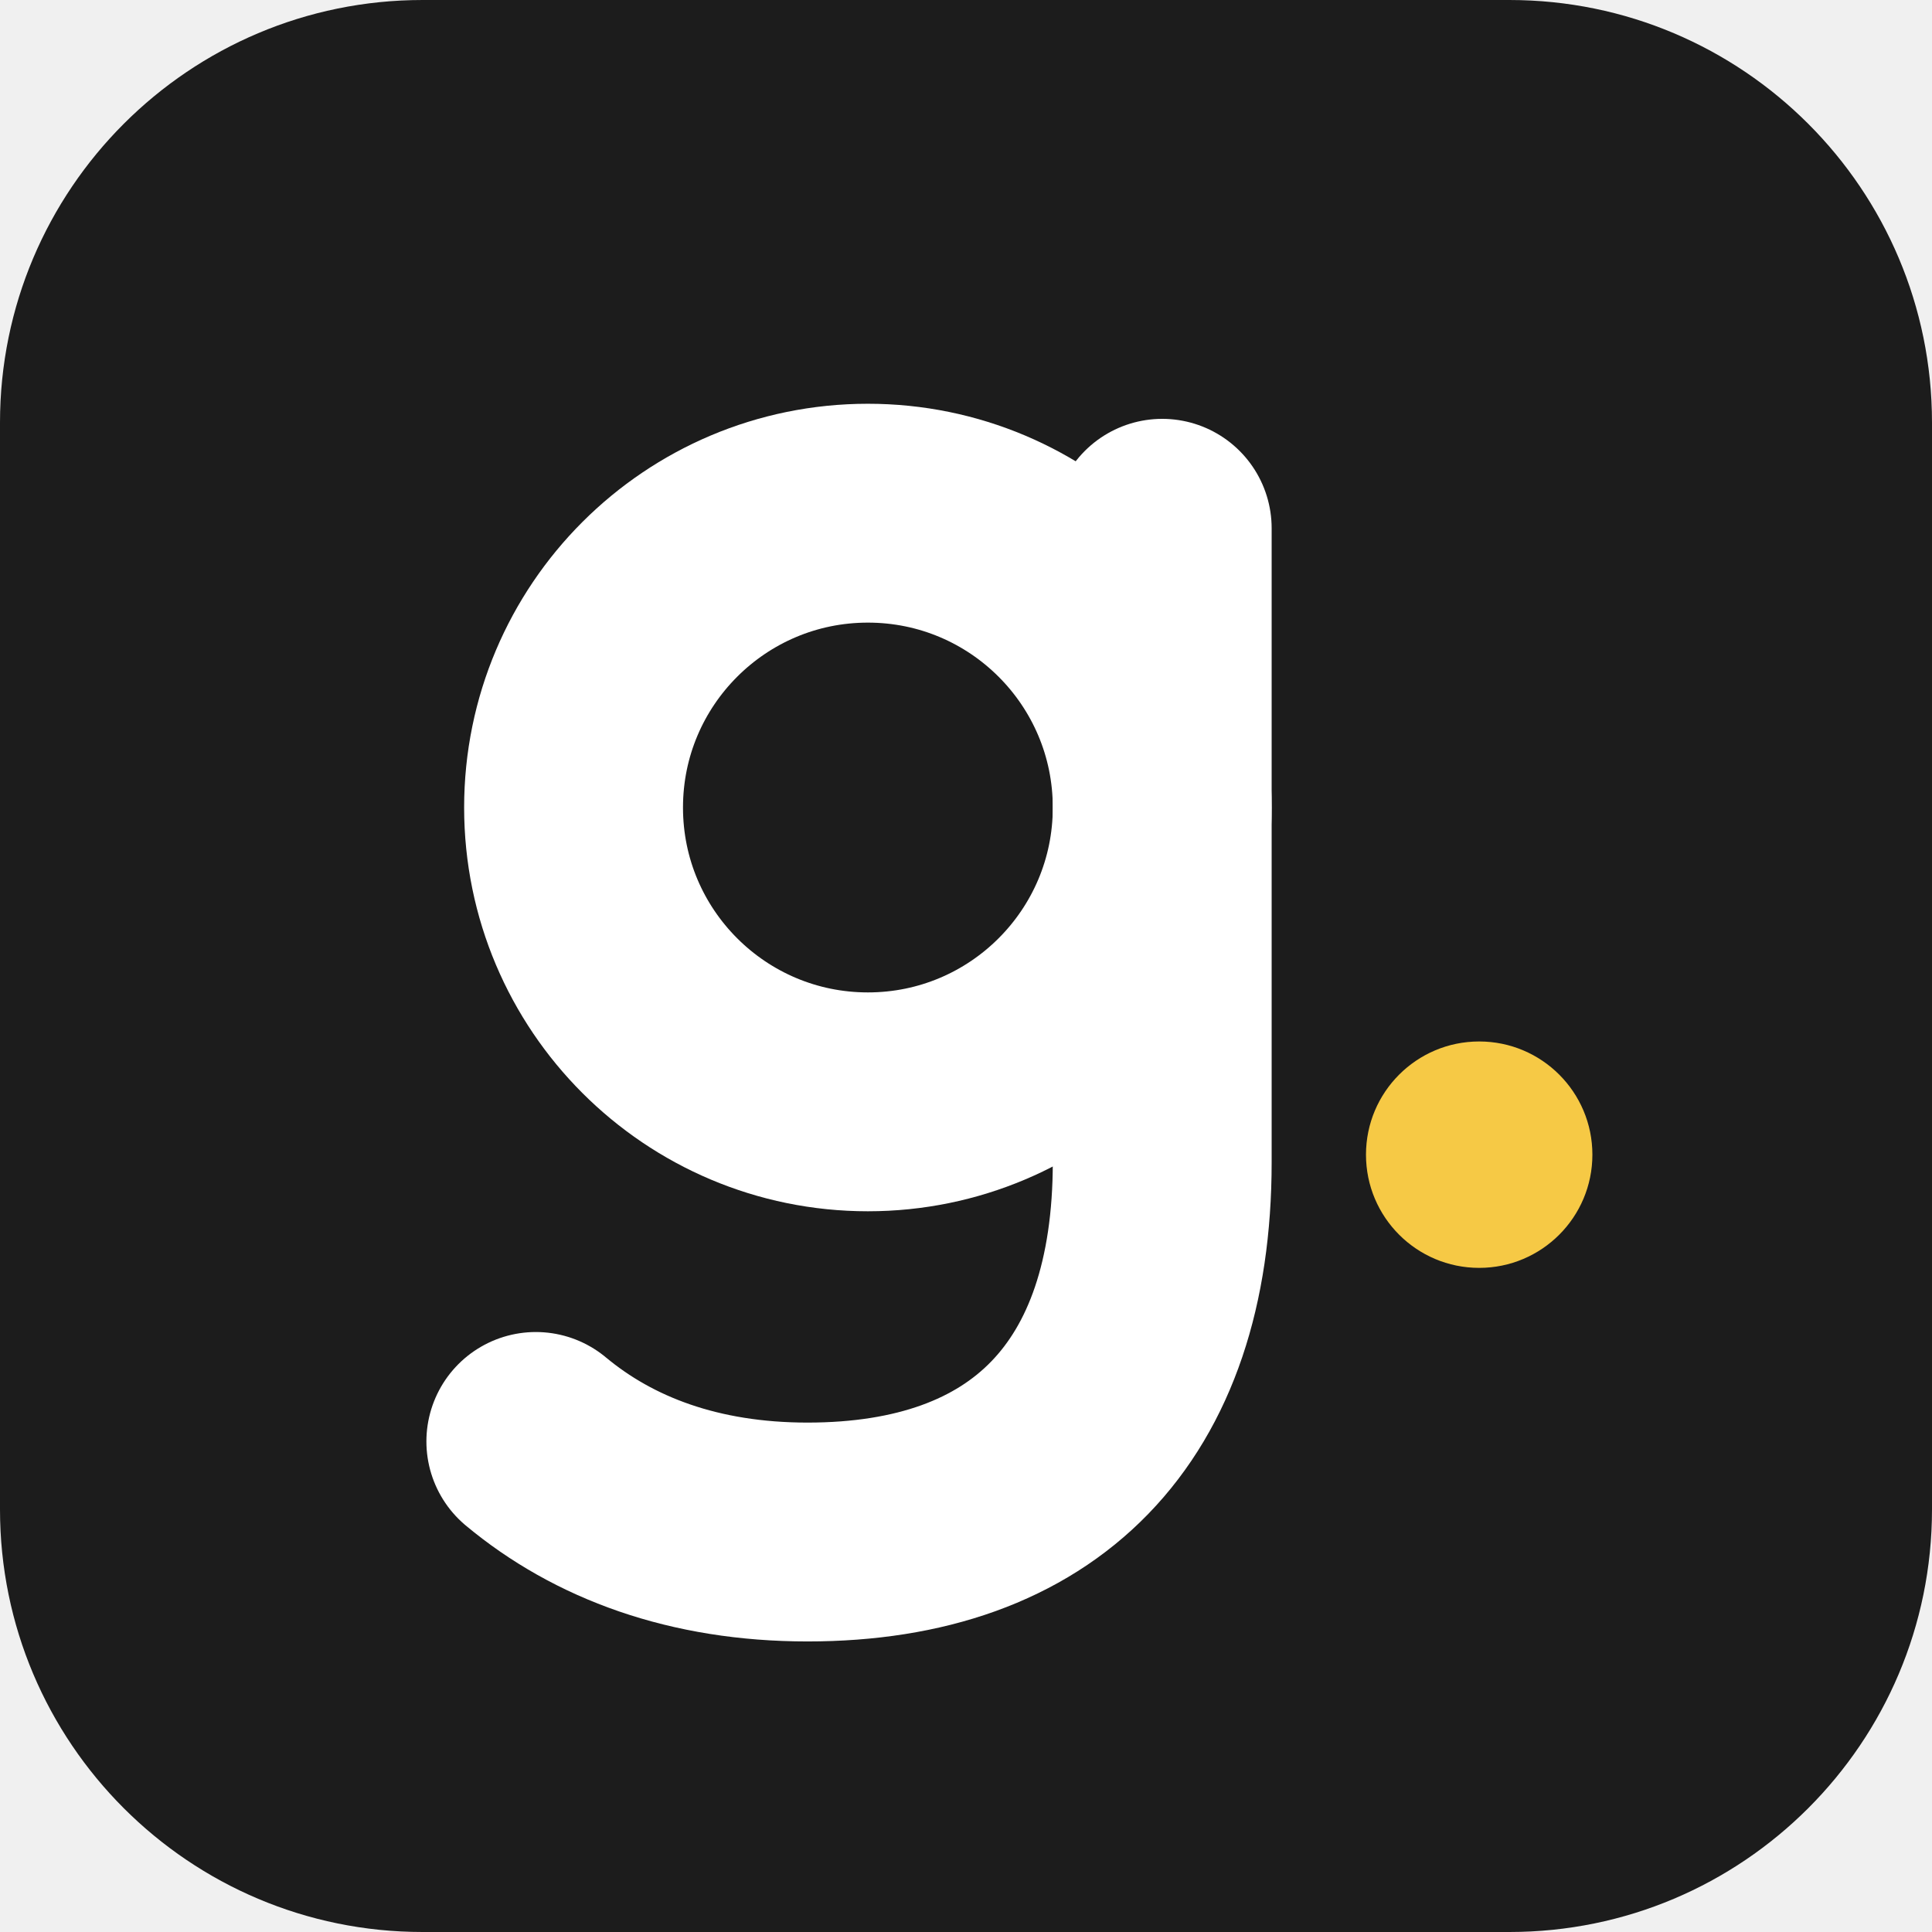
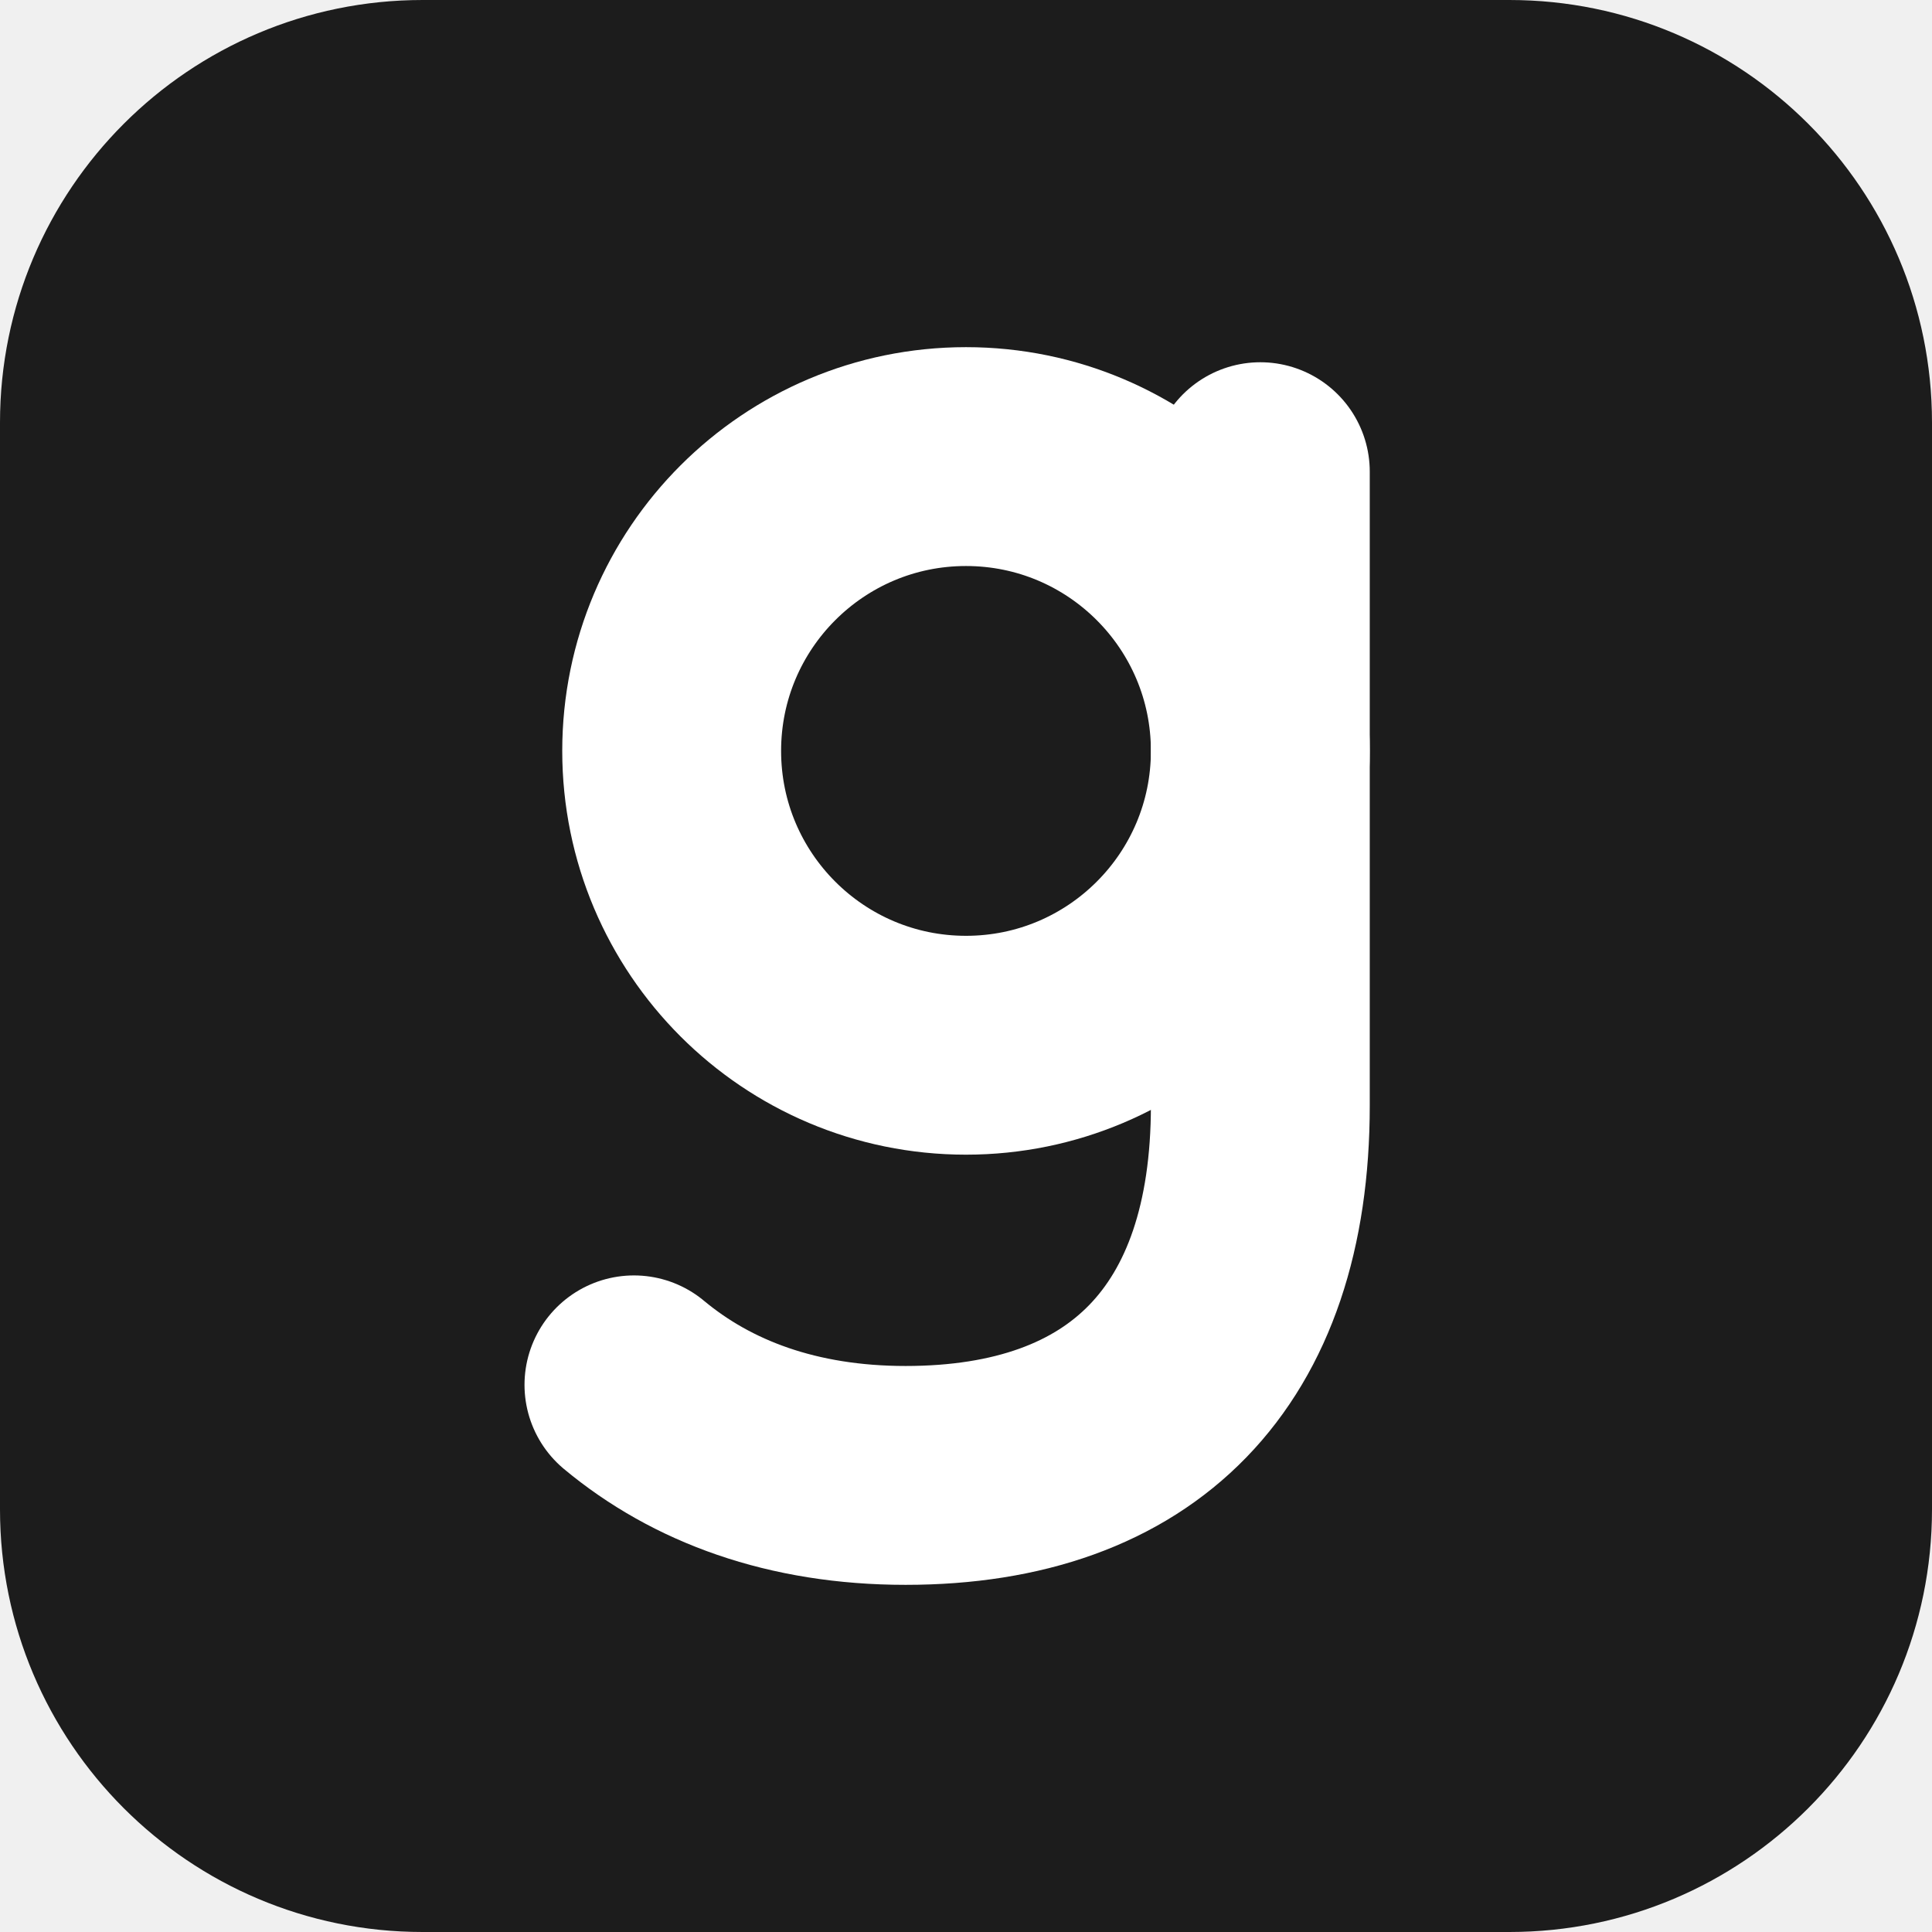
<svg xmlns="http://www.w3.org/2000/svg" viewBox="0 0 512 512">
  <rect width="512" height="512" rx="112" fill="#1c1c1c" />
-   <g fill="none" stroke="#fff" stroke-width="58" stroke-linecap="round" stroke-linejoin="round">
+   <g fill="none" stroke="#fff" stroke-width="58" stroke-linecap="round" stroke-linejoin="round" transform="translate(26 -15)">
    <circle cx="230" cy="214" r="78" />
    <path d="M308 140v168c0 64-34 98-94 98c-30 0-54-9-72-24" />
  </g>
-   <circle cx="392" cy="306" r="30" fill="#f6c945" />
</svg>
